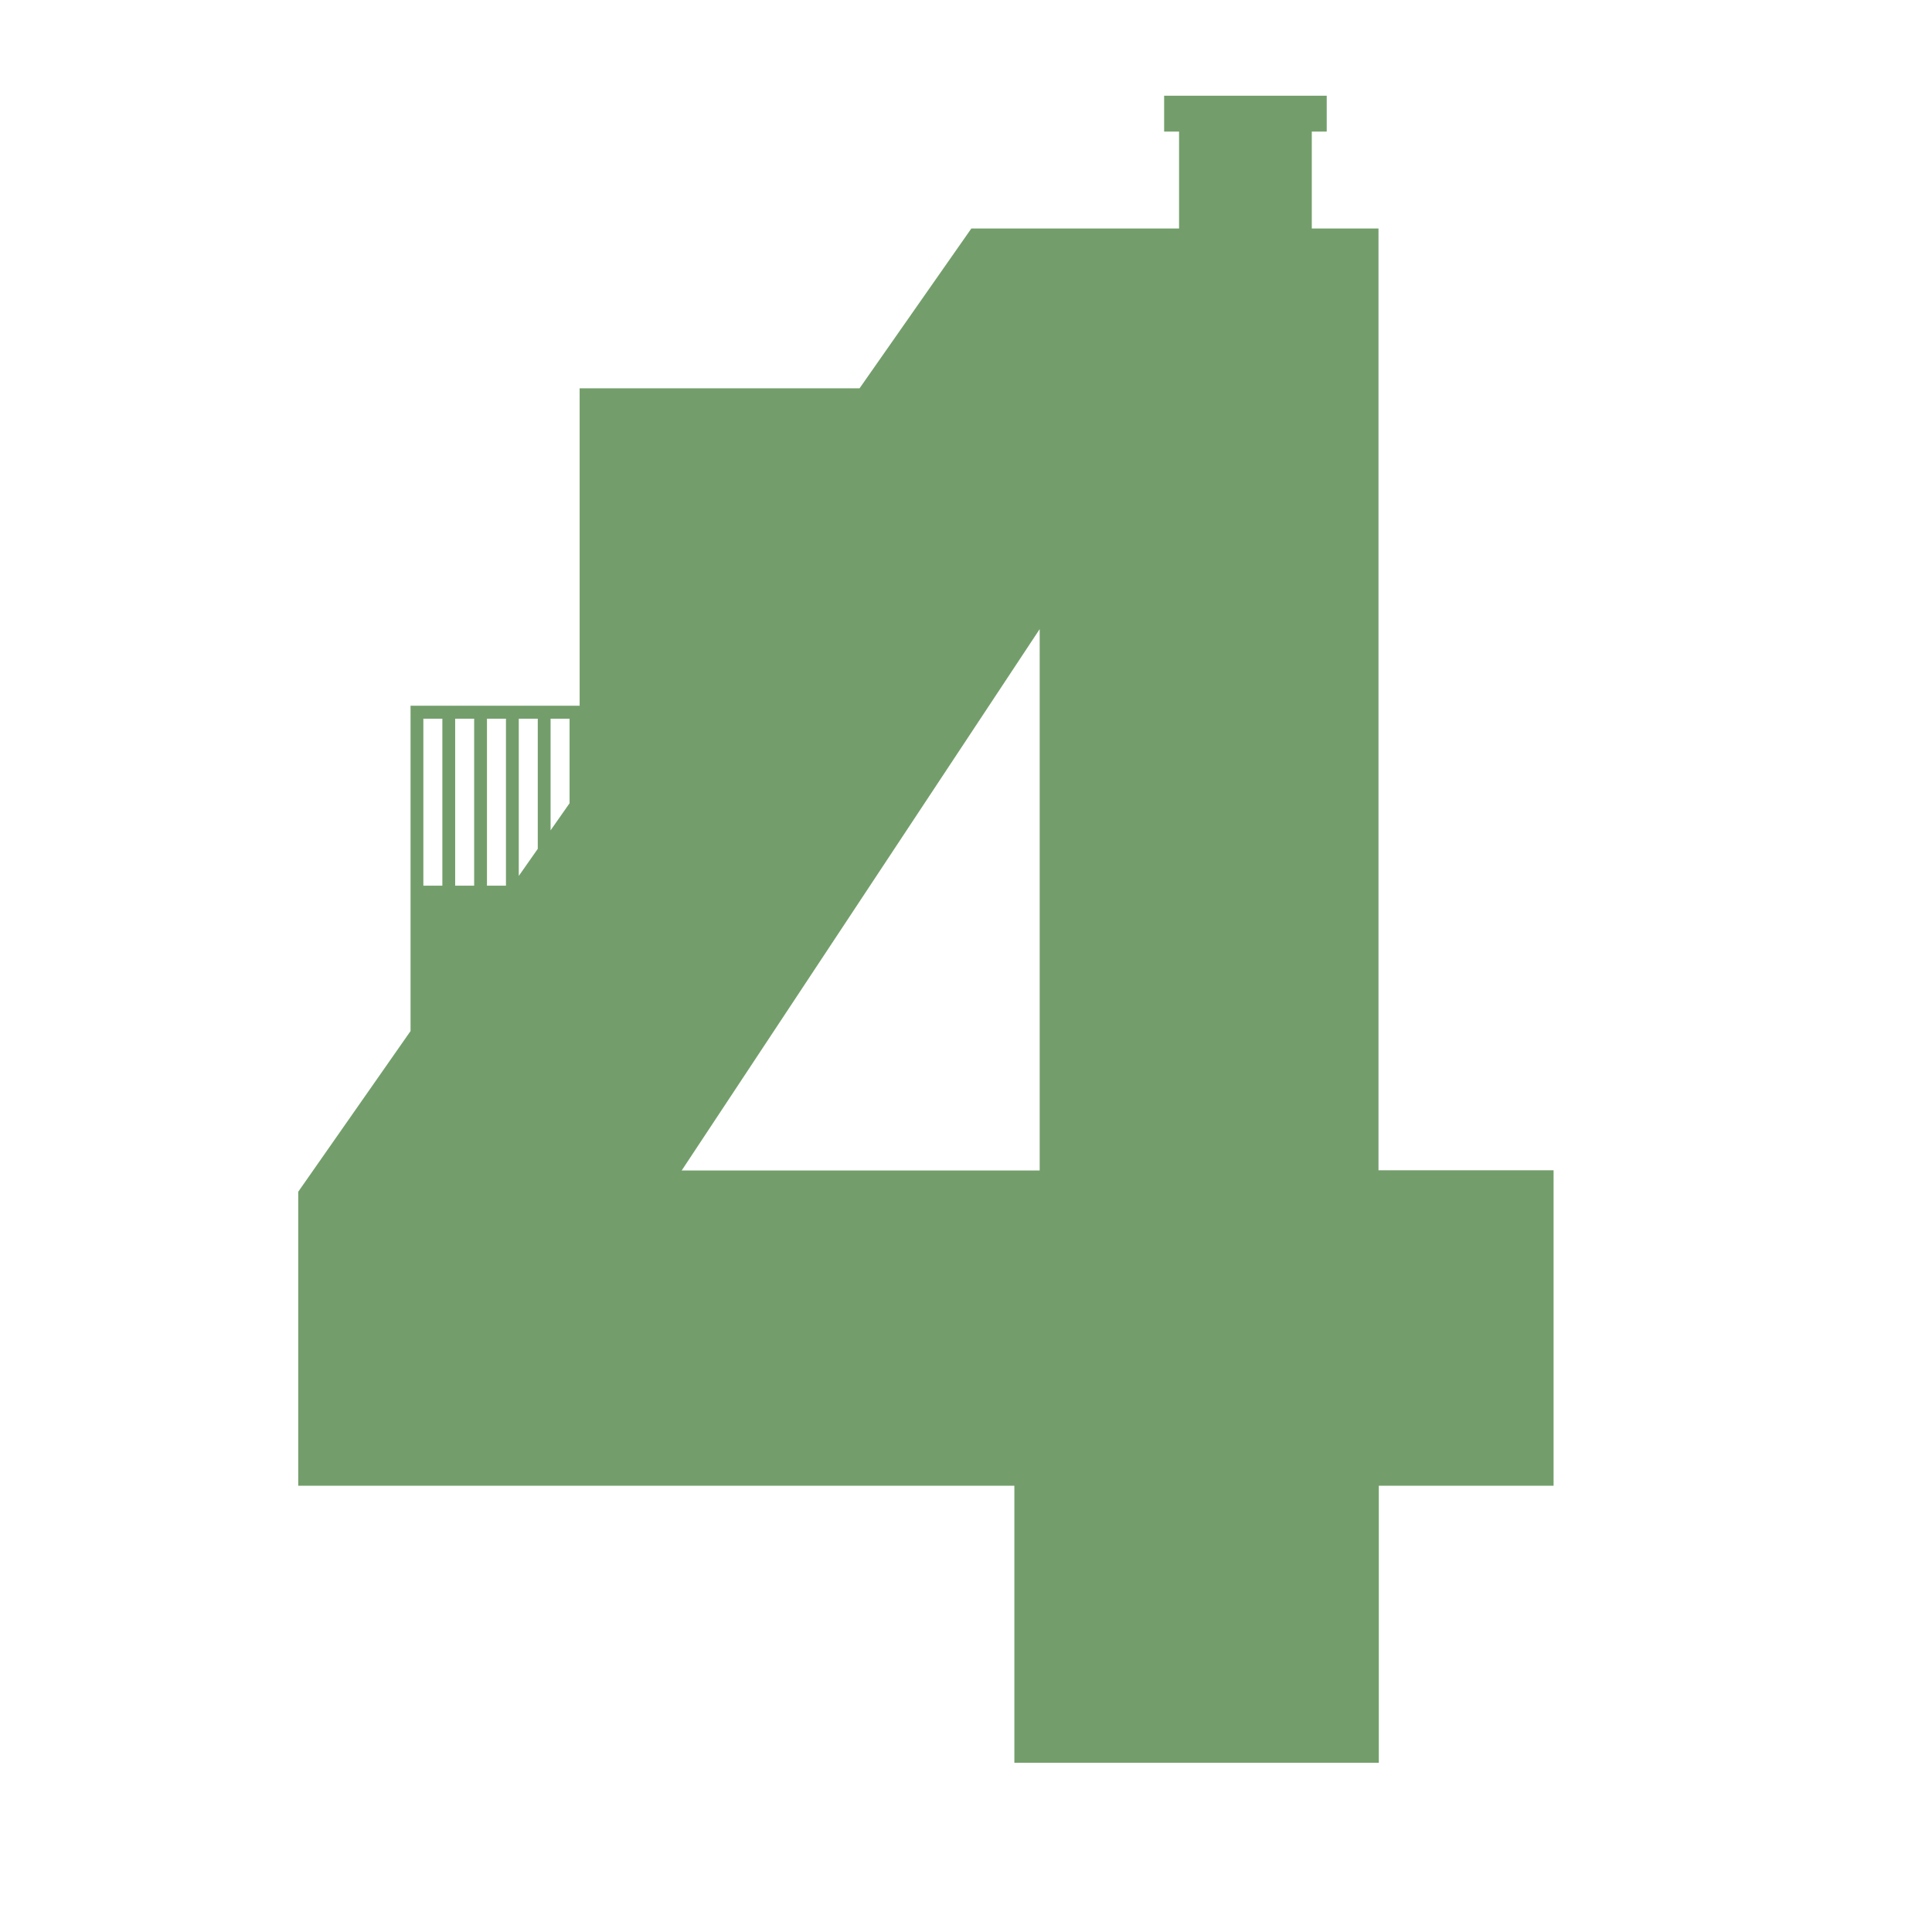
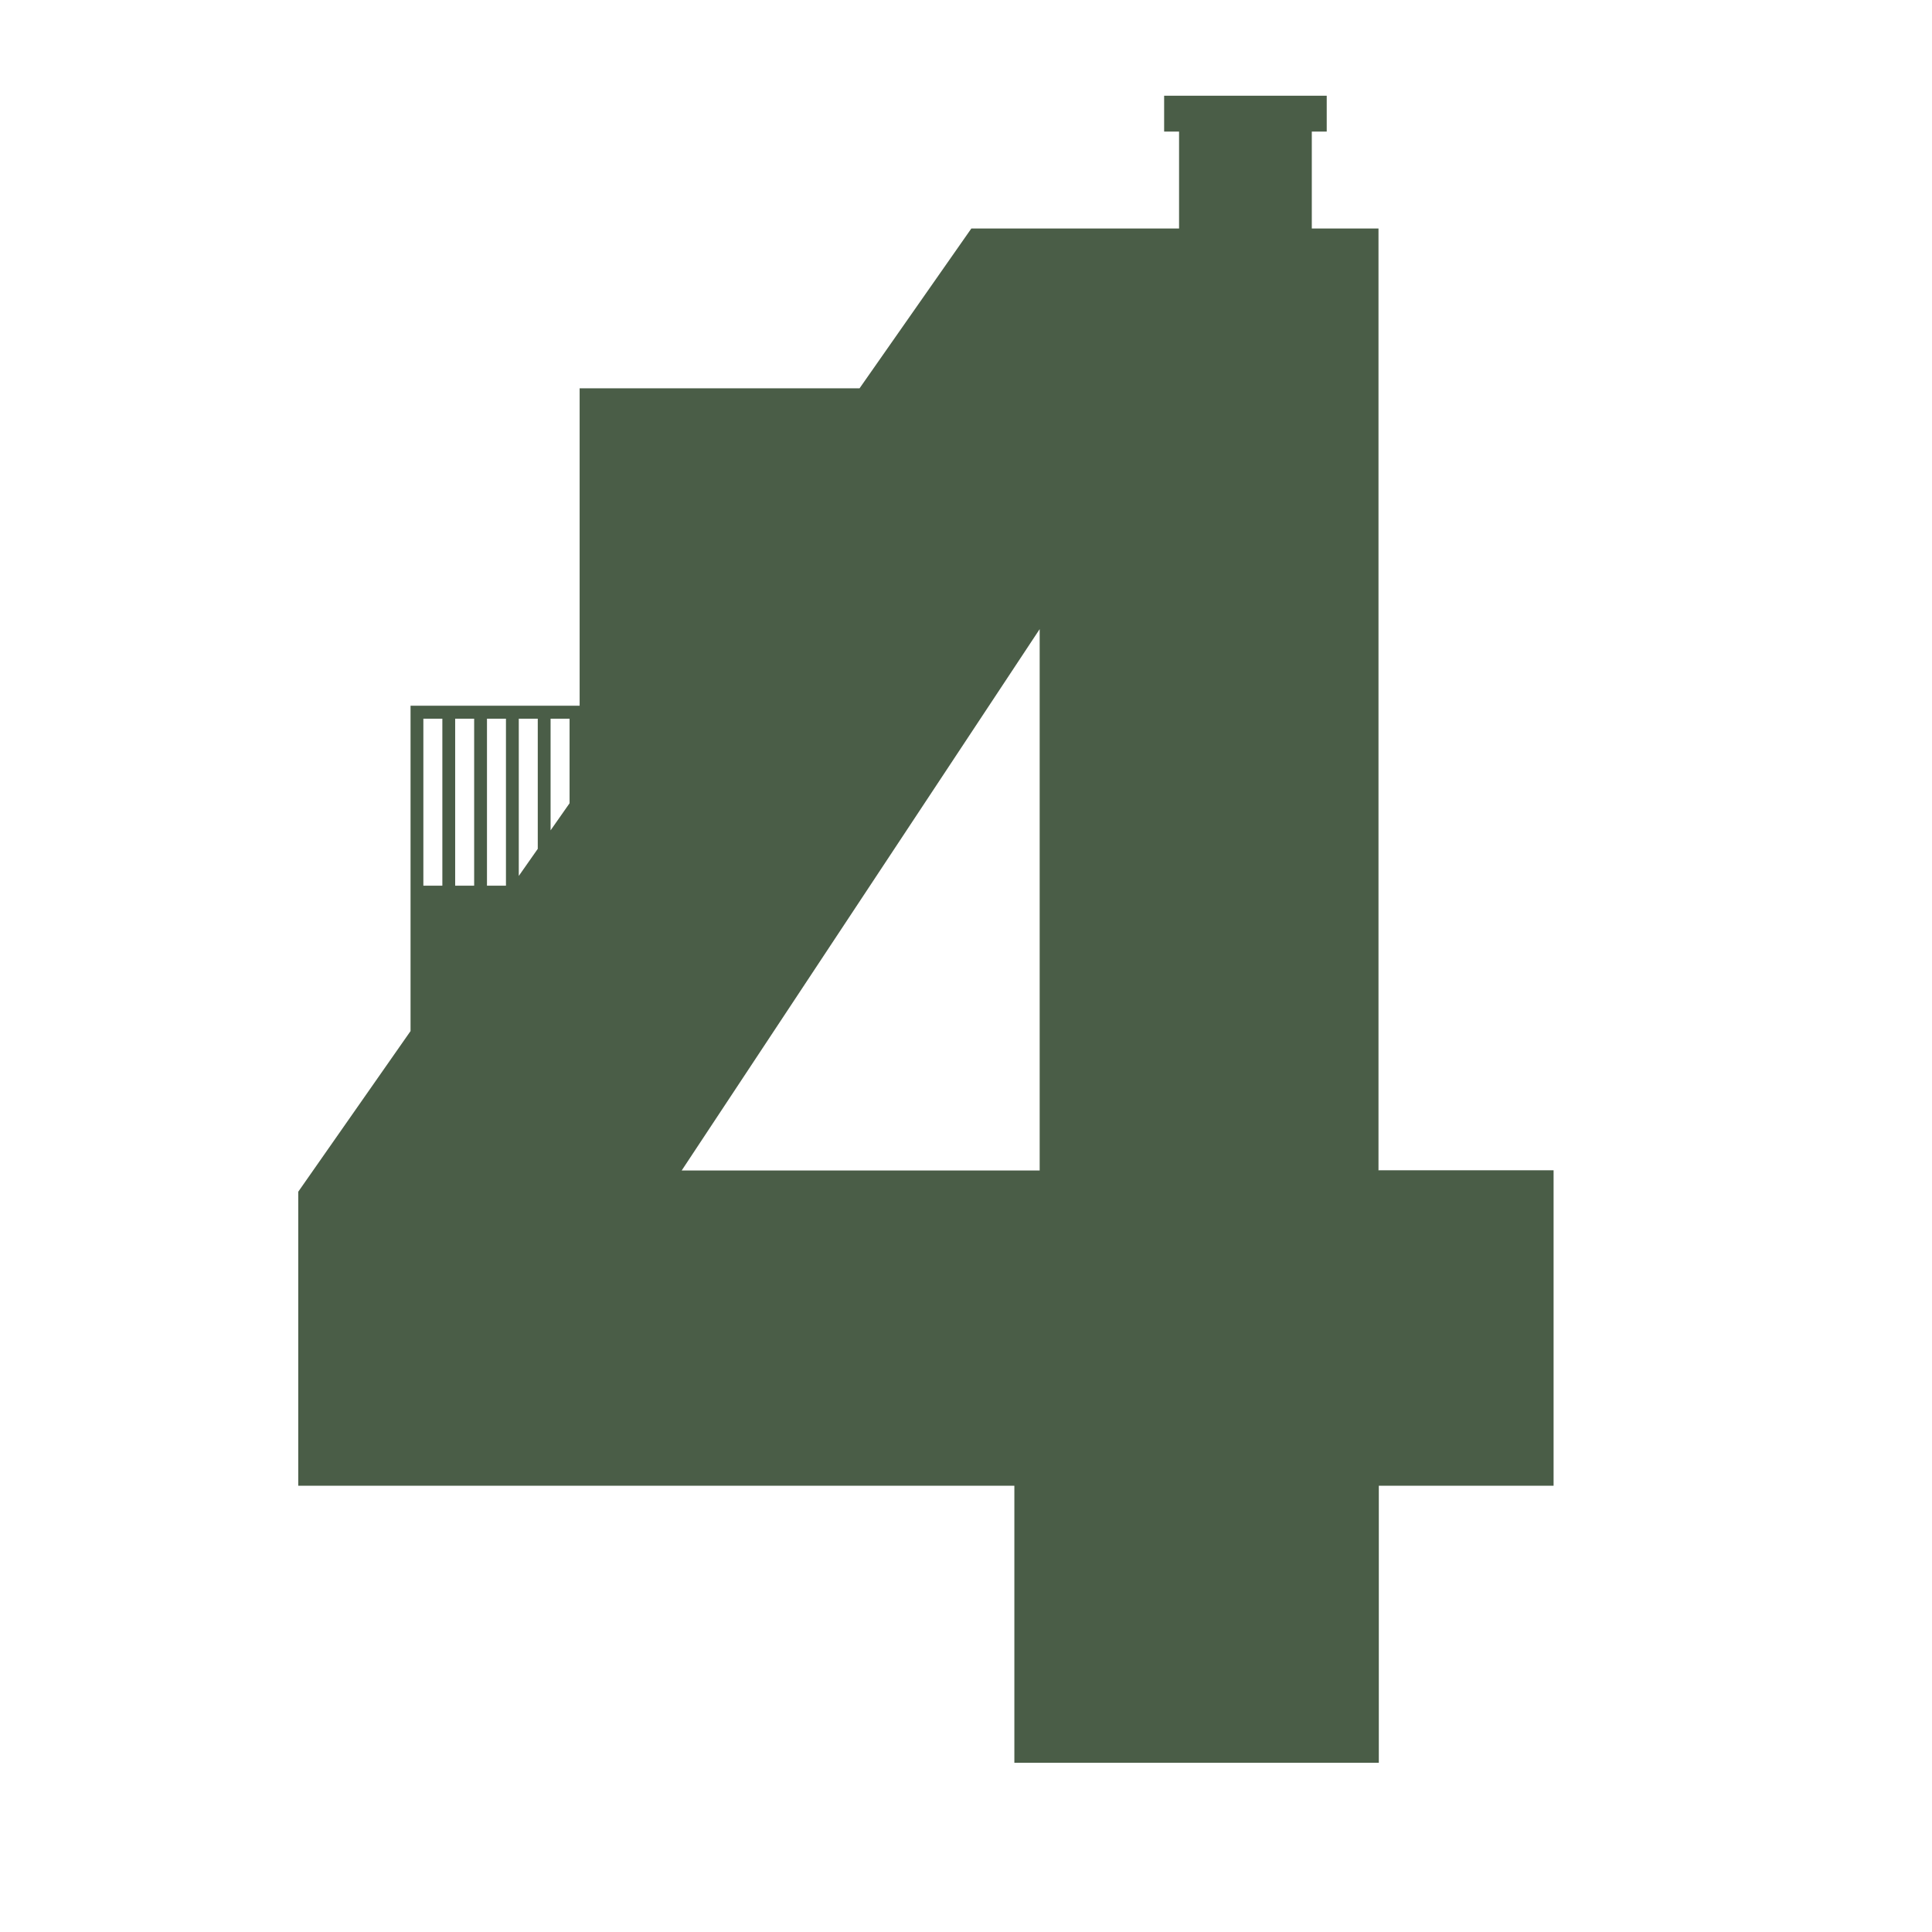
- <svg xmlns="http://www.w3.org/2000/svg" version="1.1" width="119.06" height="119.06">
-   <svg id="SvgjsSvg1000" viewBox="0 0 119.06 119.06">
-     <defs>
-       <style>.cls-1{fill:#739e6b;}</style>
-     </defs>
-     <path class="cls-1" d="m84.95,72.13V14.08h-4.11v-5.97h.92v-2.21h-10.02v2.21h.92v5.97h-12.8l-6.89,9.85h-17.25v19.56h-.62s-1.17,0-1.17,0h0s-.79,0-.79,0h0s-1.17,0-1.17,0h0s-.79,0-.79,0h0s-1.17,0-1.17,0h0s-.79,0-.79,0h0s-1.17,0-1.17,0h0s-.79,0-.79,0h0s-1.17,0-1.17,0h0s-.79,0-.79,0v11.09h.79v-10.29h1.17v10.29h.79v-10.29h1.17v10.29h.79v-10.29h1.17v10.29h.38,0s-6.26,0-6.26,0v8.96l-6.92,9.9v18.12h44.13v17.07h22.46v-17.07h10.77v-19.44h-10.77Zm-49.85-27.84v5.21l-1.17,1.67v-6.88h1.17Zm-3.13,0h1.17v8.02l-1.17,1.67v-9.69Zm32.1,27.84h-22.06l22.06-33.36v33.36Z" />
+ <svg xmlns="http://www.w3.org/2000/svg" width="119.06" height="119.06">
+   <svg viewBox="0 0 119.06 119.06">
+     <path fill="#4a5d47" d="M84.95 72.13V14.08h-4.11V8.11h.92V5.9H71.74v2.21h.92v5.97h-12.8l-6.89 9.85H35.72v19.56H25.3v11.09h.79V44.29h1.17v10.29h.79V44.29h1.17v10.29h.79V44.29h1.17v10.29h.38-6.26v8.96l-6.92 9.9v18.12h44.13v17.07h22.46V91.56h10.77V72.12H84.97ZM35.1 44.29v5.21l-1.17 1.67v-6.88h1.17Zm-3.13 0h1.17v8.02l-1.17 1.67v-9.69Zm32.1 27.84H42.01l22.06-33.36v33.36Z" />
  </svg>
-   <style>@media (prefers-color-scheme: light) { :root { filter: none; } }
- </style>
</svg>
